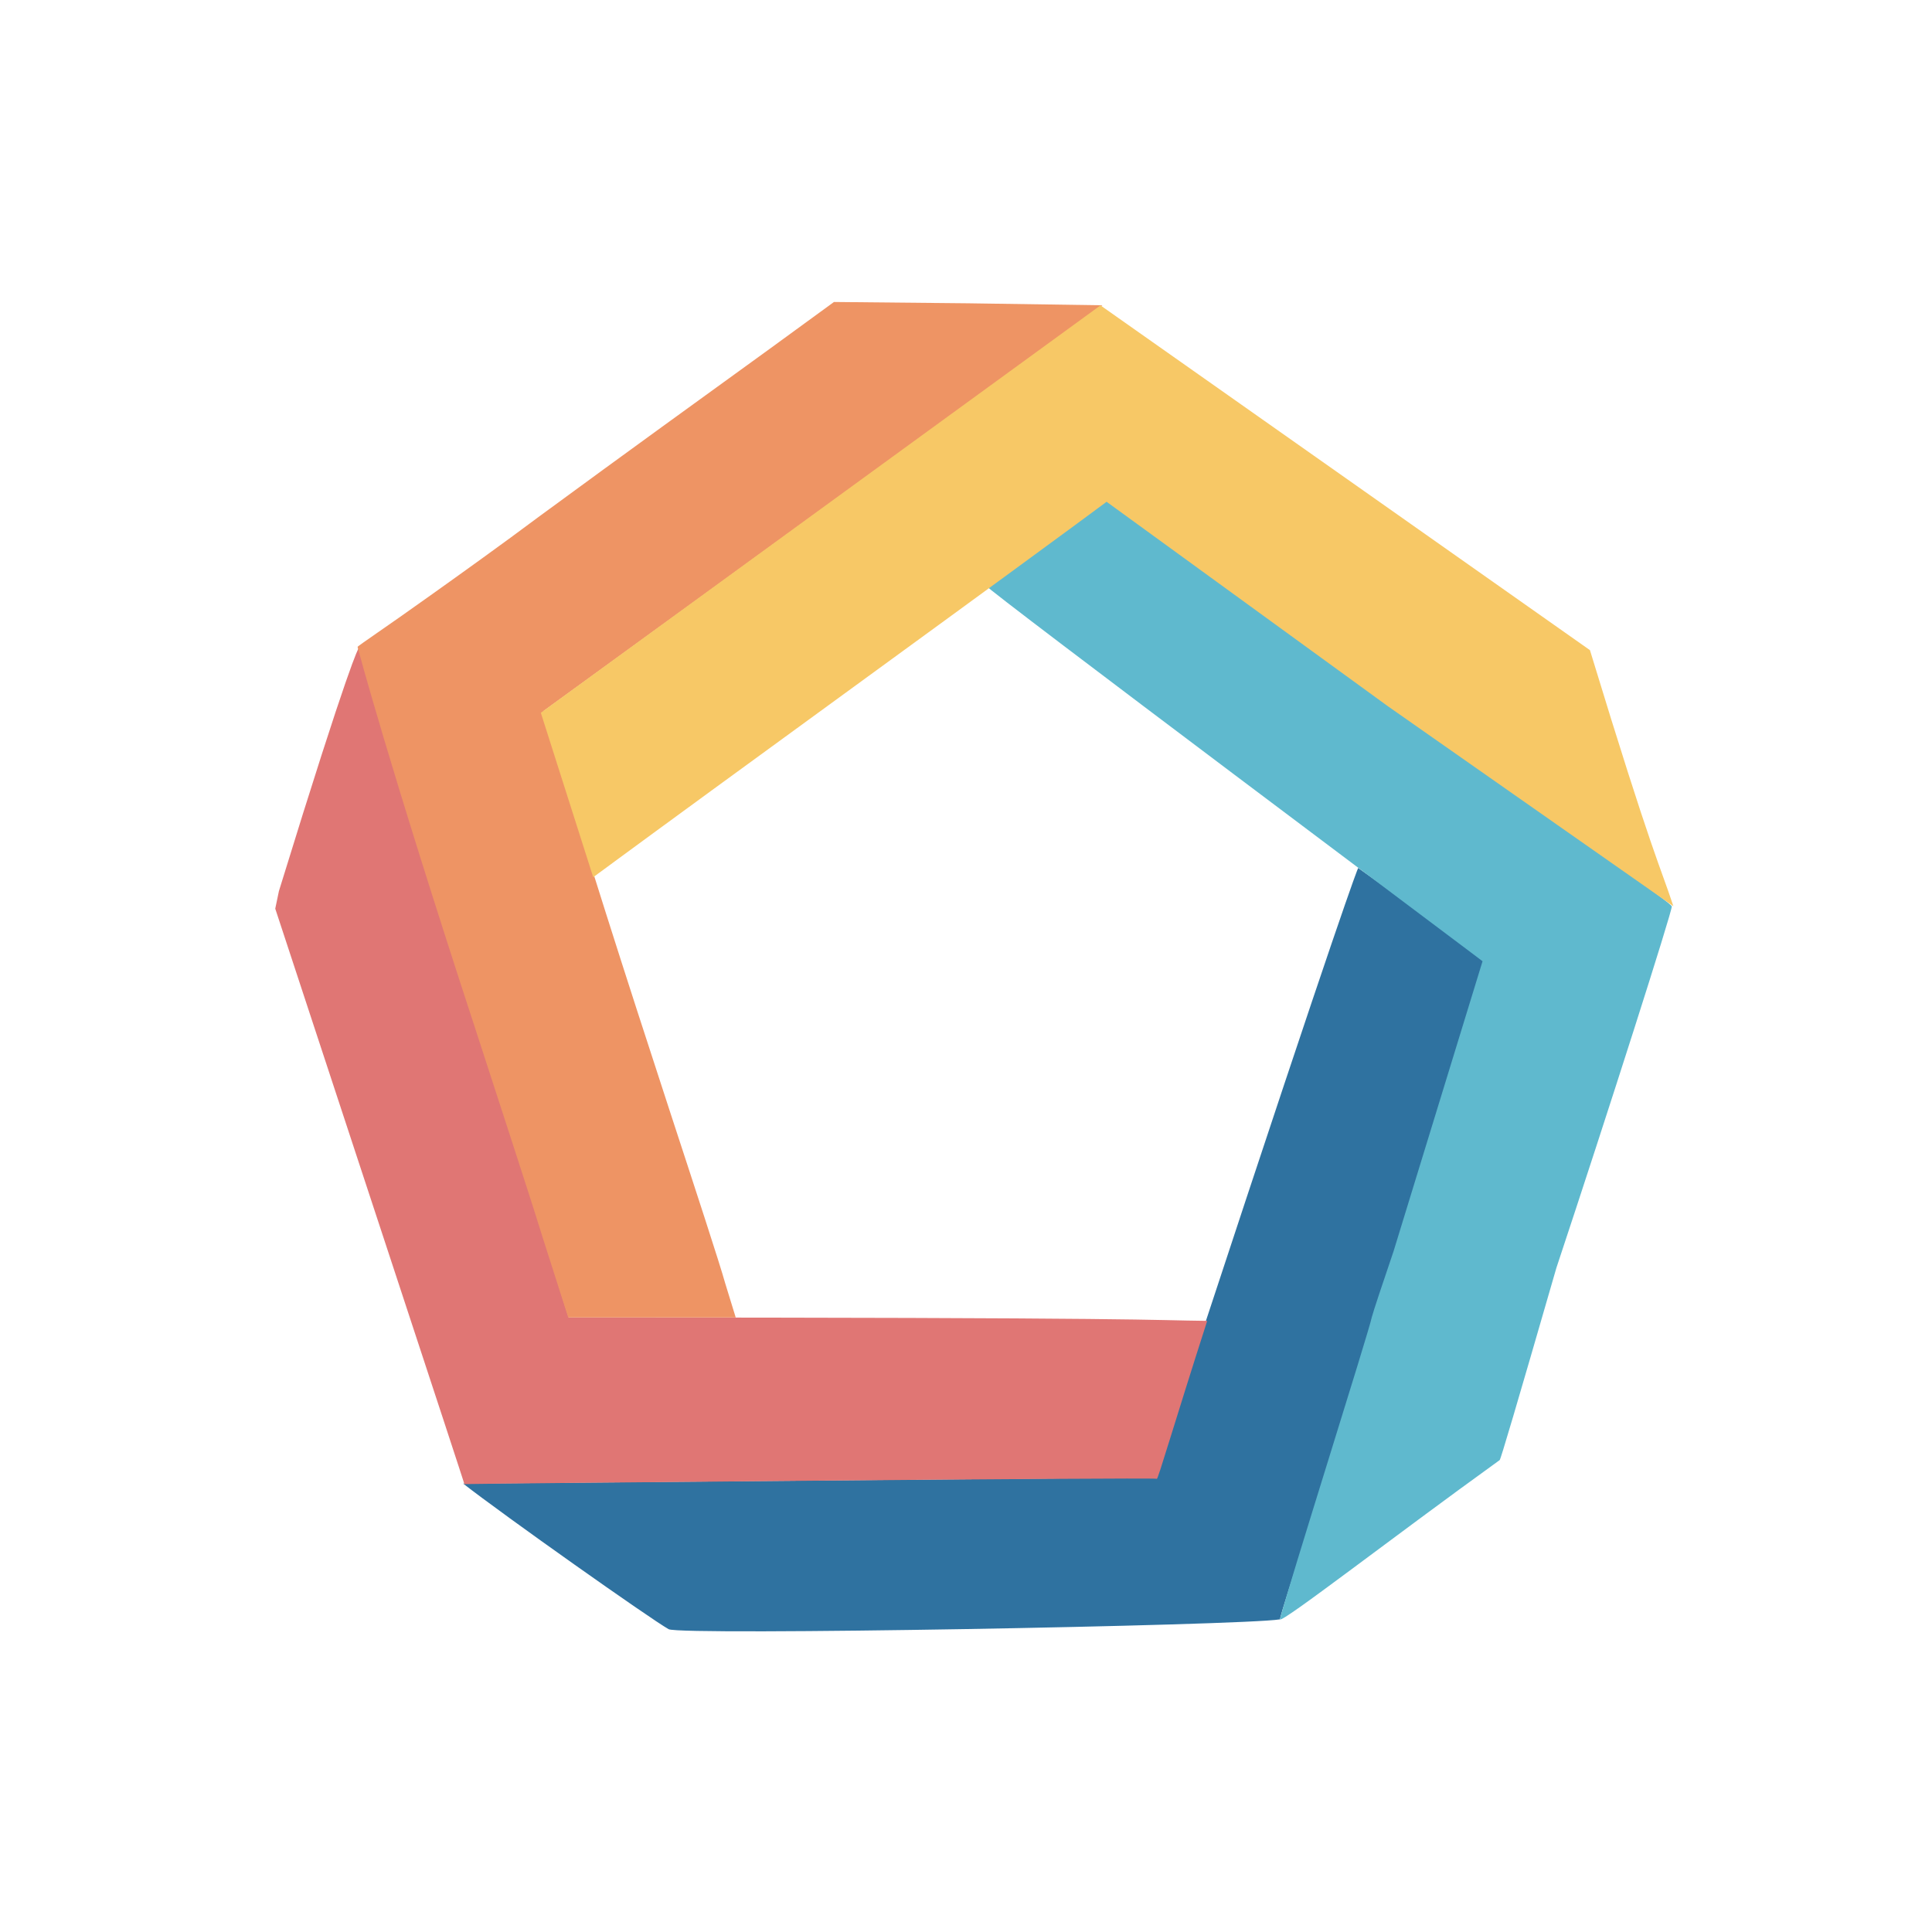
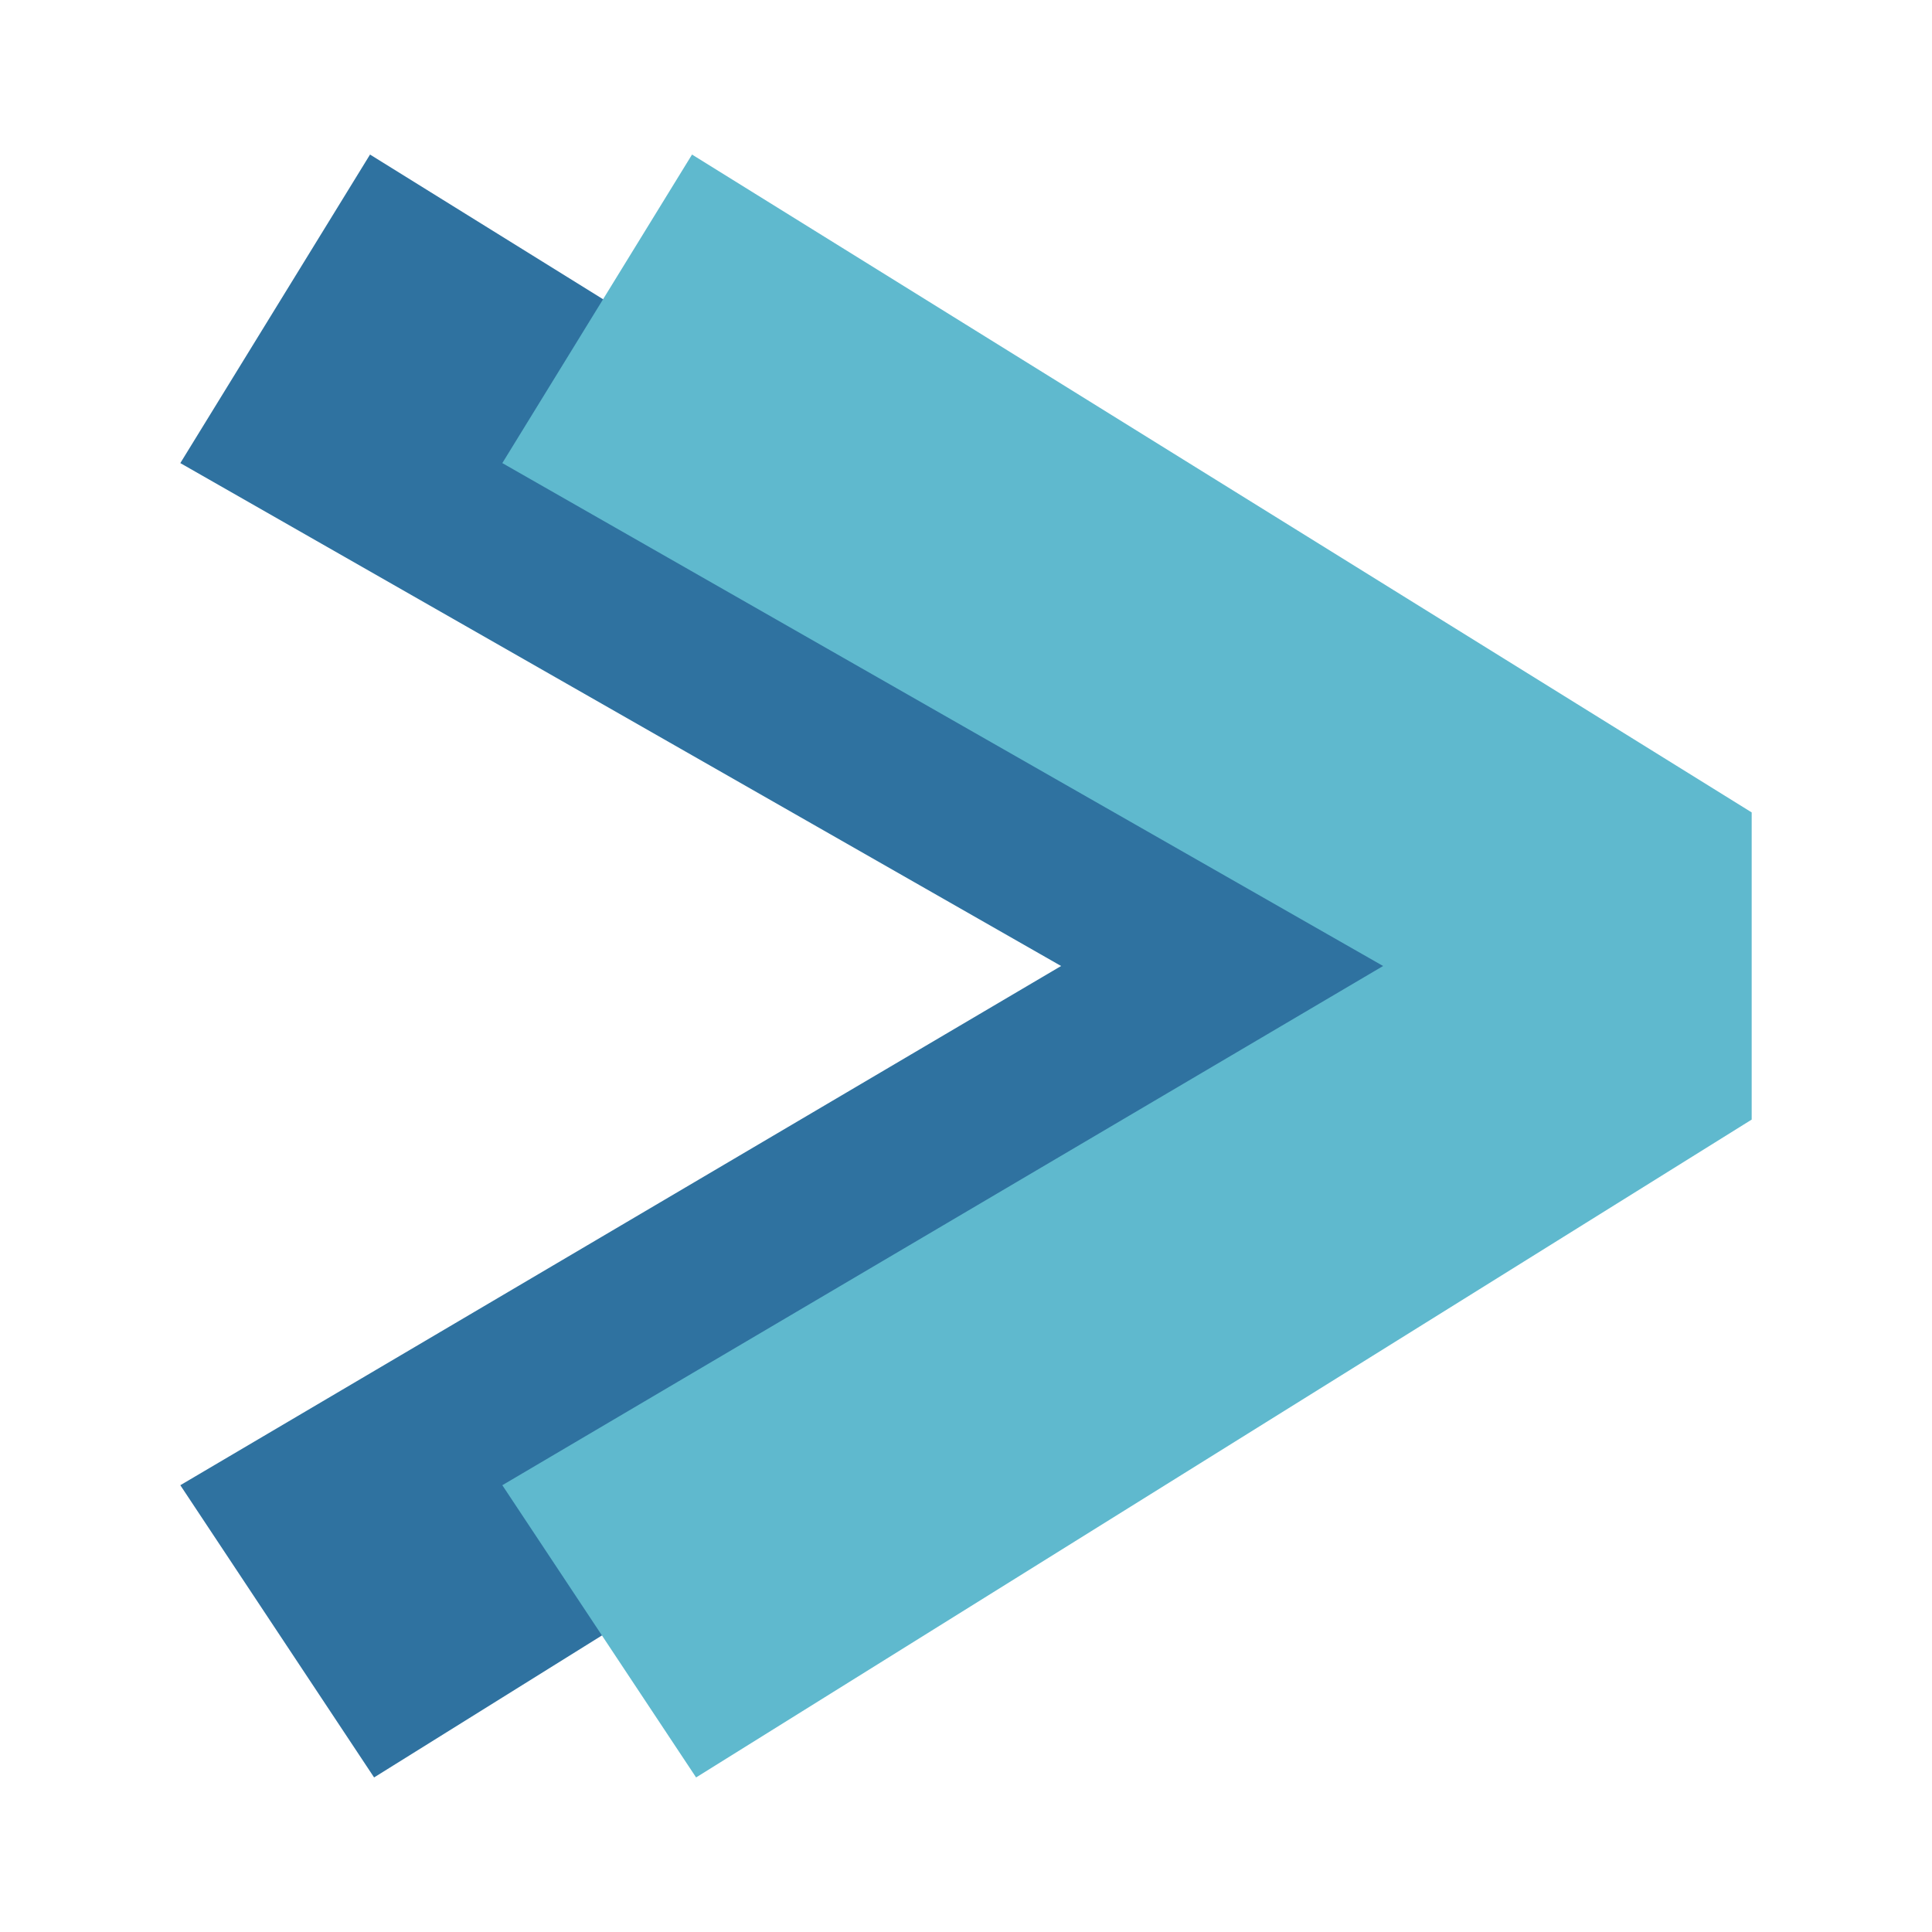
- <svg xmlns="http://www.w3.org/2000/svg" width="1024" height="1024" preserveAspectRatio="xMidYMid meet">
-   <path fill="#2f72a0" d="m354.408,863.507c-9.436,-5.242 -87.93,-60.735 -108.9,-77.162l366.129,-3.222l23.766,-71.647c75.833,-230.37 83.977,-250.472 84.459,-251.442c49.058,35.17 70.145,50.196 71.543,51.594c-46.924,150.082 -107.422,323.95 -113.046,346.669c-19.922,3.304 -317.66,8.706 -323.951,5.211z" id="svg_13" stroke="null" />
-   <path fill="#5fb9ce" d="m678.381,858.328c4.261,-17.058 47.282,-152.78 48.68,-160.119c0.699,-2.796 5.941,-18.523 11.533,-34.95l47.182,-153.778c0.565,0.242 -263.673,-197.679 -262.951,-198.91c23.332,-17.359 41.22,-30.083 64.267,-47.3c272.786,197.837 298.99,215.455 298.99,217.202c0,3.145 -33.202,107.295 -61.162,191.524c-21.67,74.971 -29.534,101.53 -30.062,101.882c-57.667,41.59 -115.079,86.196 -116.477,84.449z" id="svg_12" stroke="null" />
-   <path fill="#e07674" d="m147.833,472.291c38.095,-123.722 41.94,-127.954 42.328,-128.925l111.256,354.933c314.547,0 306.818,1.476 338.428,1.786c-17.475,54.288 -26.204,84.563 -26.709,83.708c-0.505,-0.854 -367.29,2.61 -367.004,2.833c0.286,0.222 -66.828,-203.343 -100.242,-305.015l1.942,-9.32z" id="svg_11" stroke="null" />
-   <path fill="#ee9464" d="m287.542,655.642c-7.339,-23.766 -23.416,-72.695 -35.299,-109.392c-46.483,-141.896 -62.636,-202.928 -62.715,-203.368c-0.079,-0.44 15.184,-10.524 38.6,-27.3c13.281,-9.436 39.144,-27.96 57.317,-41.59c48.58,-35.649 84.928,-61.861 123.023,-89.471l33.552,-24.465l71.297,0.699l70.948,1.048l-296.023,214.94l7.689,25.164c12.582,43.338 34.95,113.237 59.414,188.029c12.931,39.493 26.212,80.035 29.008,90.17l5.592,18.174l-44.386,0l-44.386,0l-13.63,-42.639z" id="svg_10" stroke="null" />
-   <path fill="#f7c866" d="m570.443,277.837c-85.86,63.142 -170.166,123.955 -256.025,187.097l-27.766,-87.141c98.541,-71.647 198.081,-144.292 296.622,-215.938l259.426,182.736c33.355,109.45 37.288,114.472 44.226,135.731l-151.346,-106.024c-49.687,-36.115 -99.373,-72.229 -149.06,-108.344l-16.077,11.883z" id="svg_9" stroke="null" />
+ <svg xmlns="http://www.w3.org/2000/svg" width="300" height="300" viewBox="0 0 300 300" fill="none">
+   <path d="M57.458 24L28 71.909L164.768 150L28 230.623L58.089 276L222 173.849V126.151L57.458 24Z" fill="#2F72A0" />
+   <path d="M107.458 24L78 71.909L214.768 150L78 230.623L108.089 276L272 173.849V126.151L107.458 24Z" fill="#5FB9CE" />
</svg>
